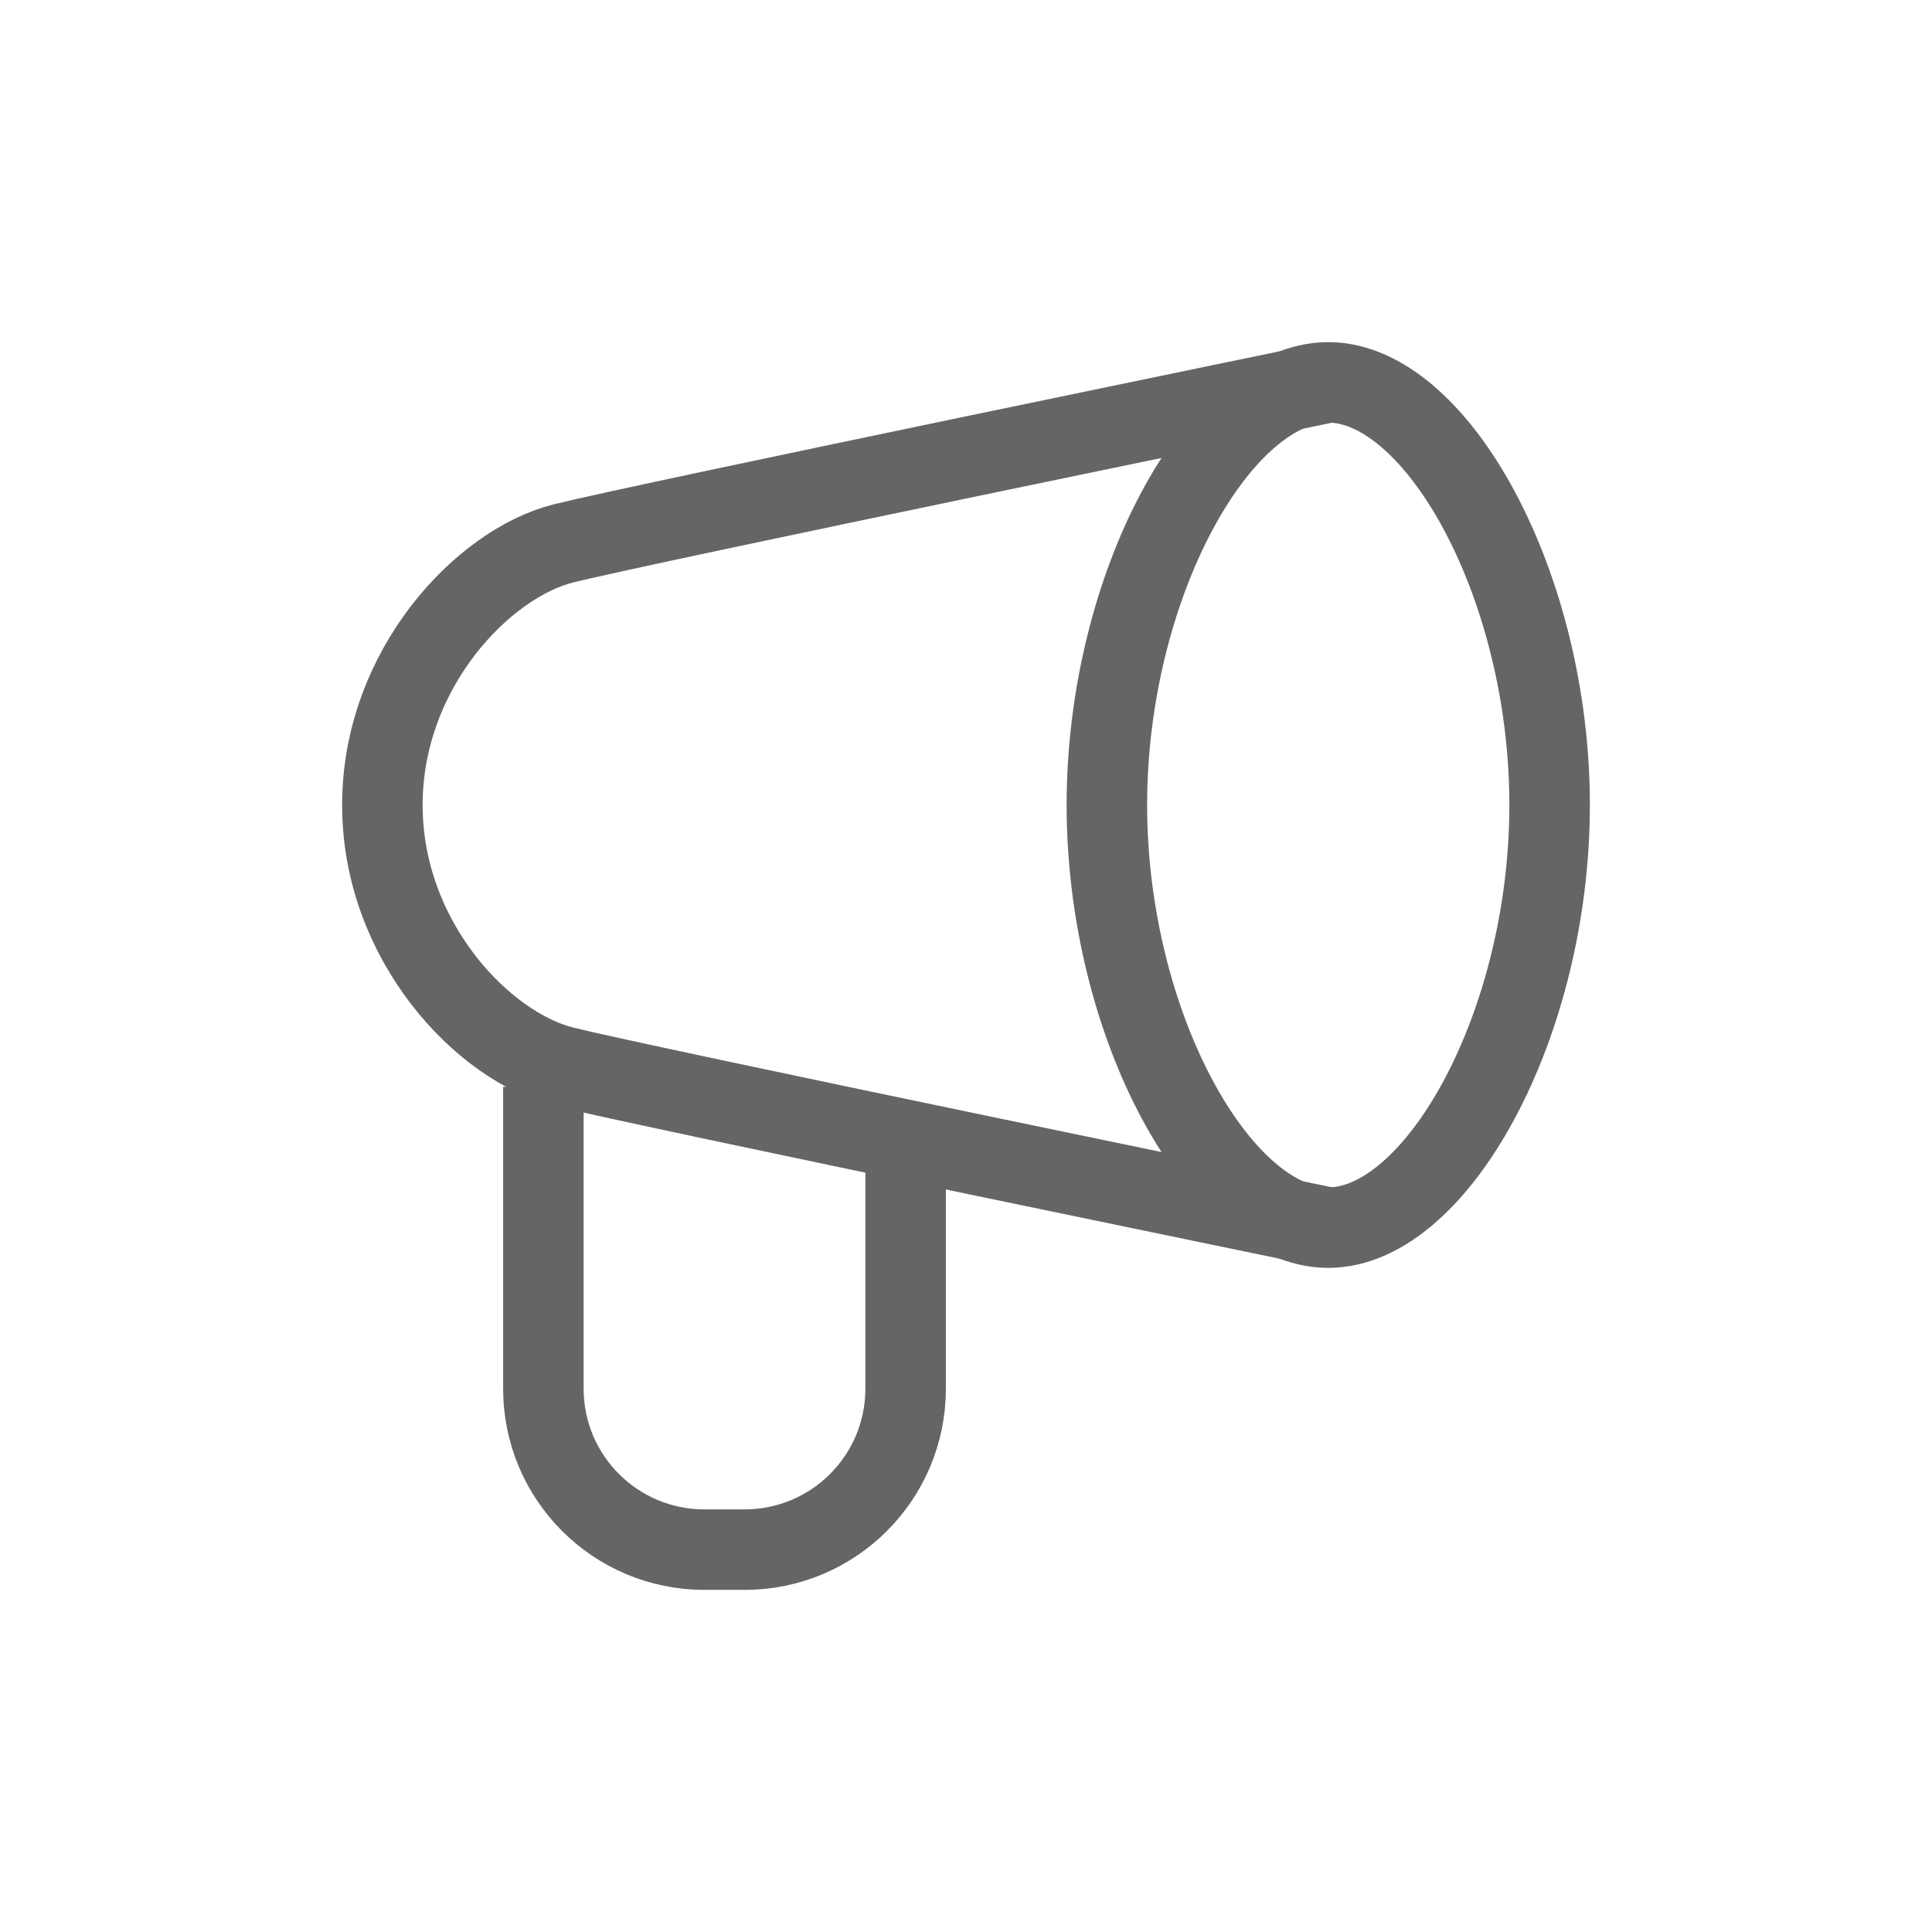
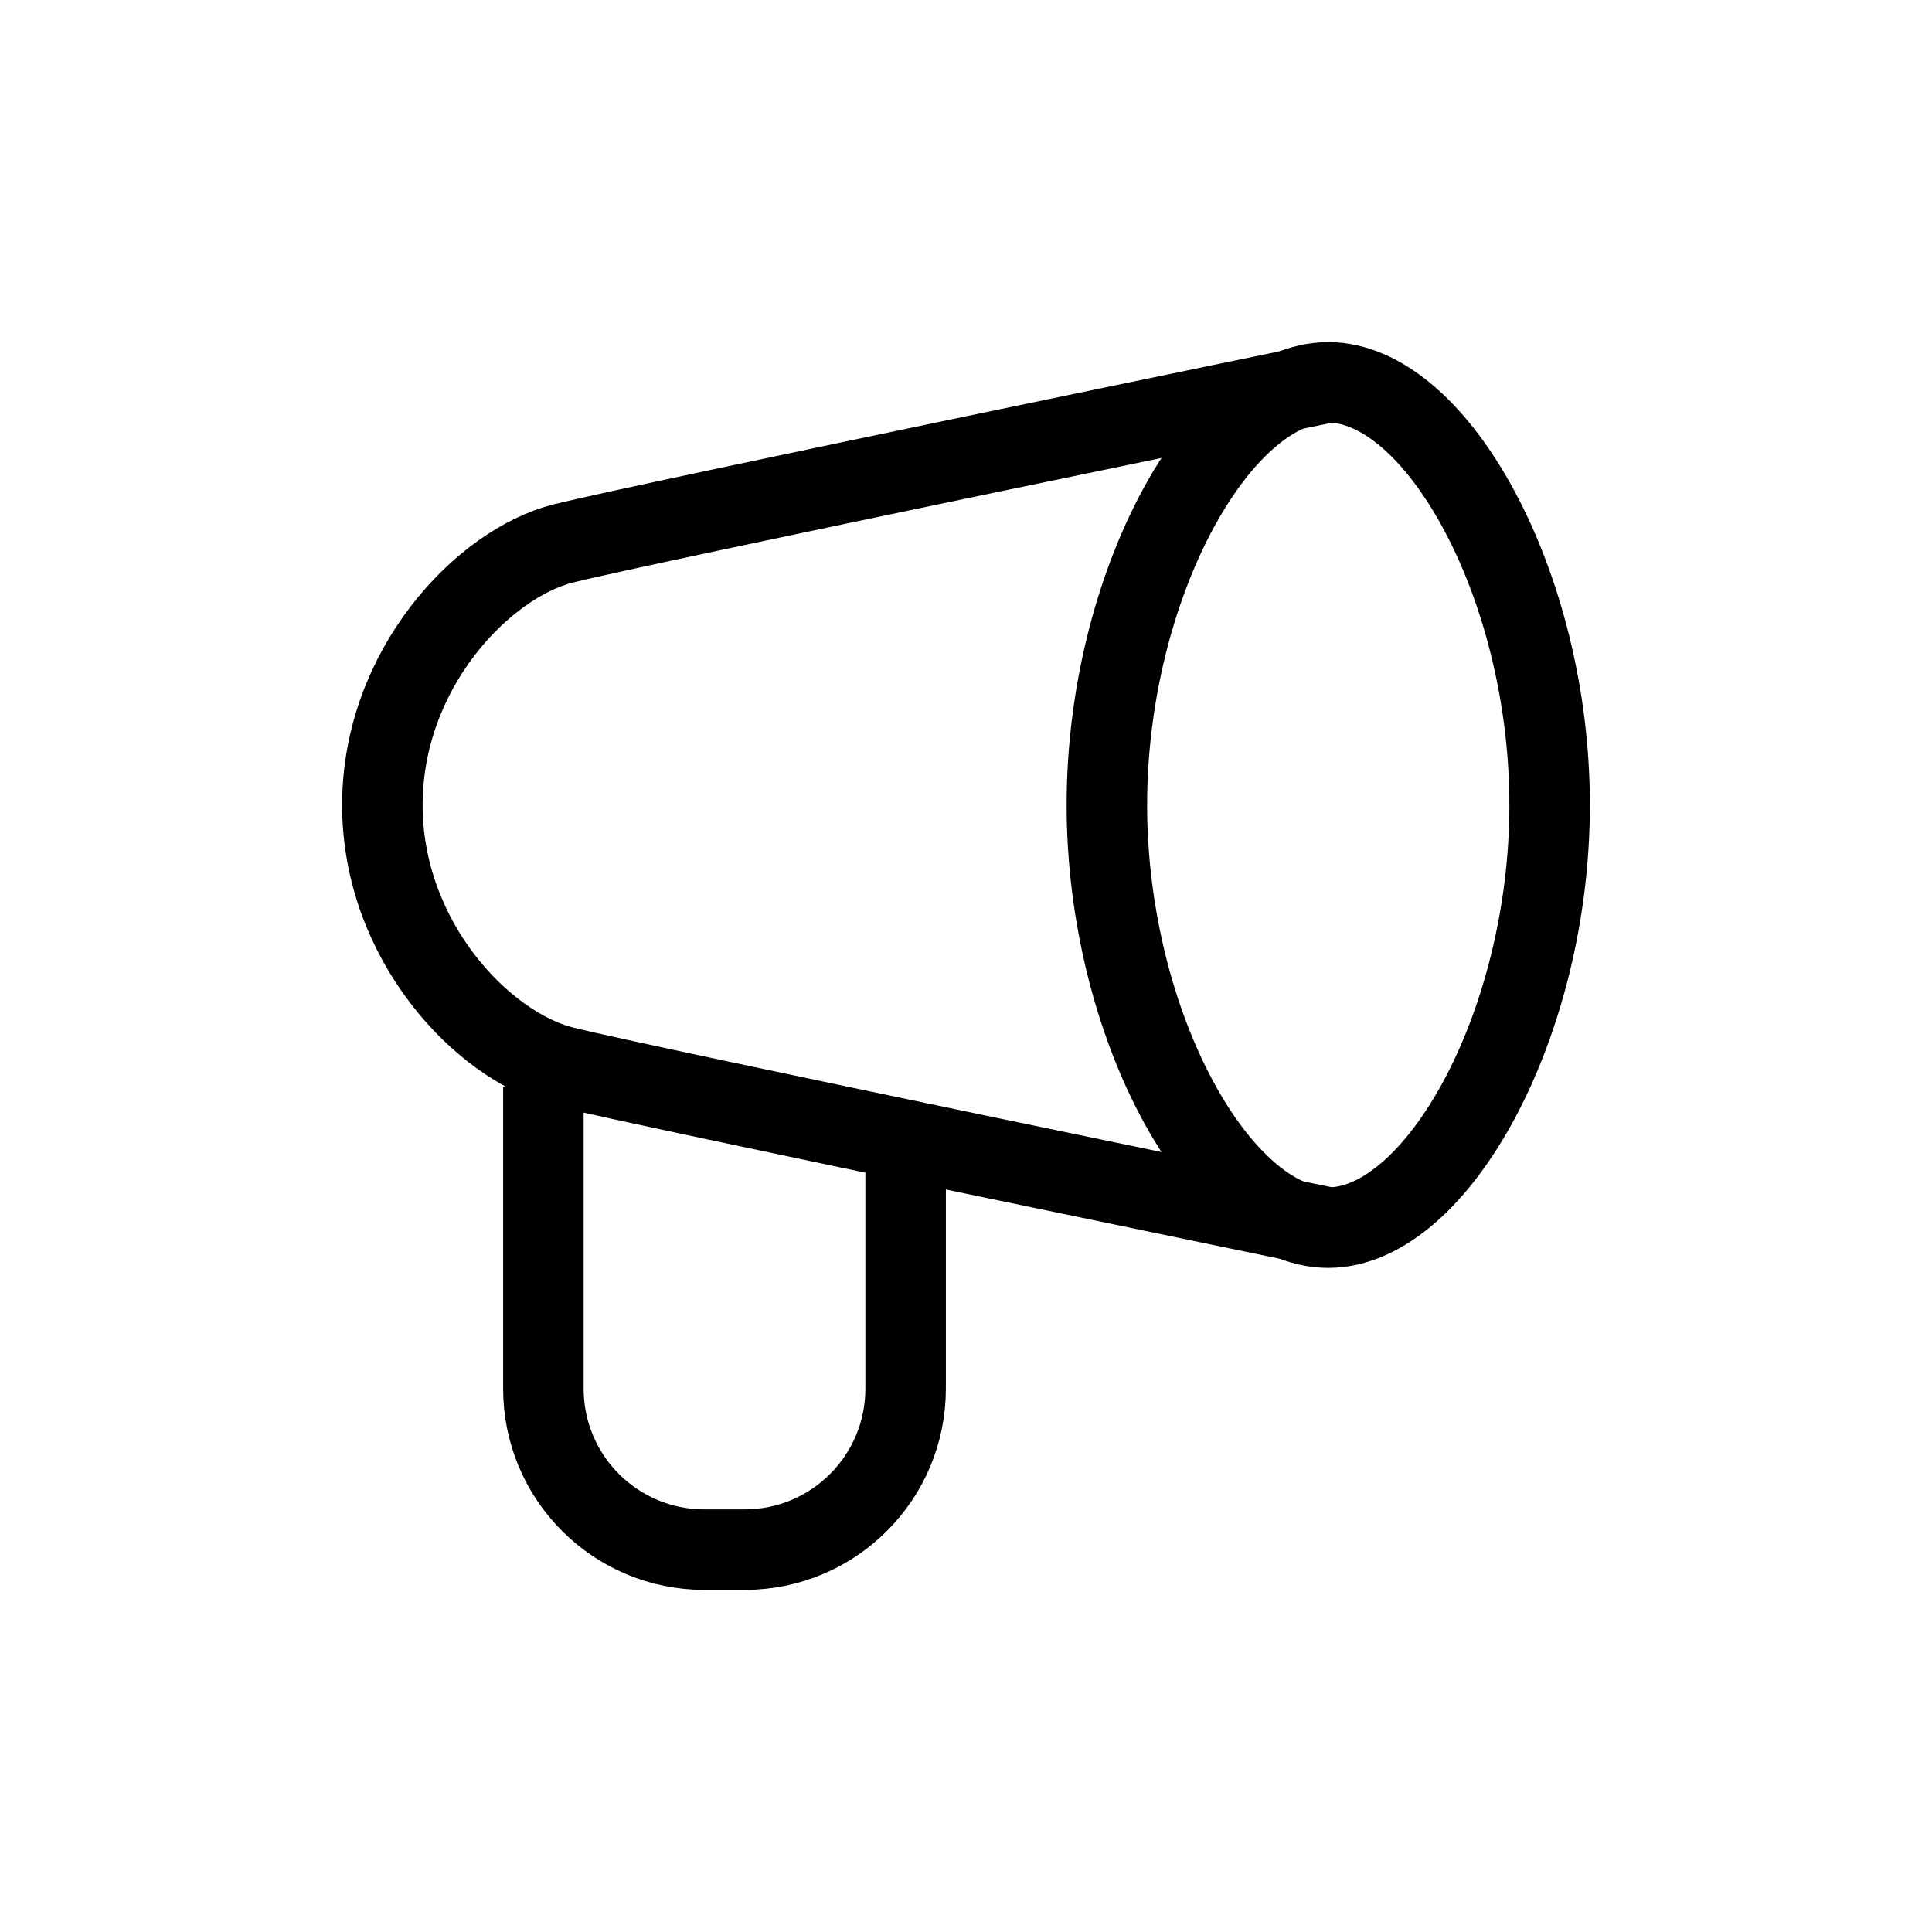
<svg xmlns="http://www.w3.org/2000/svg" width="24" height="24" viewBox="0 0 24 24" fill="none">
-   <path d="M19.25 10C19.25 12.729 17.85 15.25 16.5 15.25C15.15 15.25 13.75 12.729 13.75 10C13.75 7.271 15.15 4.75 16.5 4.75C17.85 4.75 19.25 7.271 19.25 10Z" stroke="#656565" />
-   <path d="M16.5 15.25C16.5 15.25 8 13.5 7 13.25C6 13 4.75 11.689 4.75 10C4.75 8.311 6 7 7 6.75C8 6.5 16.5 4.75 16.5 4.75" stroke="#656565" />
-   <path d="M6.75 13.5V17.25C6.75 18.355 7.645 19.25 8.75 19.25H9.25C10.355 19.25 11.25 18.355 11.25 17.25V14.5" stroke="#656565" />
+   <path d="M19.25 10C19.25 12.729 17.85 15.25 16.5 15.25C15.15 15.25 13.75 12.729 13.75 10C13.75 7.271 15.15 4.75 16.5 4.75C17.85 4.75 19.25 7.271 19.25 10Z" stroke="currentColor" />
+   <path d="M16.5 15.25C16.5 15.25 8 13.5 7 13.25C6 13 4.75 11.689 4.75 10C4.75 8.311 6 7 7 6.75C8 6.5 16.5 4.75 16.5 4.75" stroke="currentColor" />
+   <path d="M6.75 13.5V17.25C6.75 18.355 7.645 19.25 8.75 19.25H9.25C10.355 19.25 11.25 18.355 11.25 17.25V14.5" stroke="currentColor" />
</svg>
